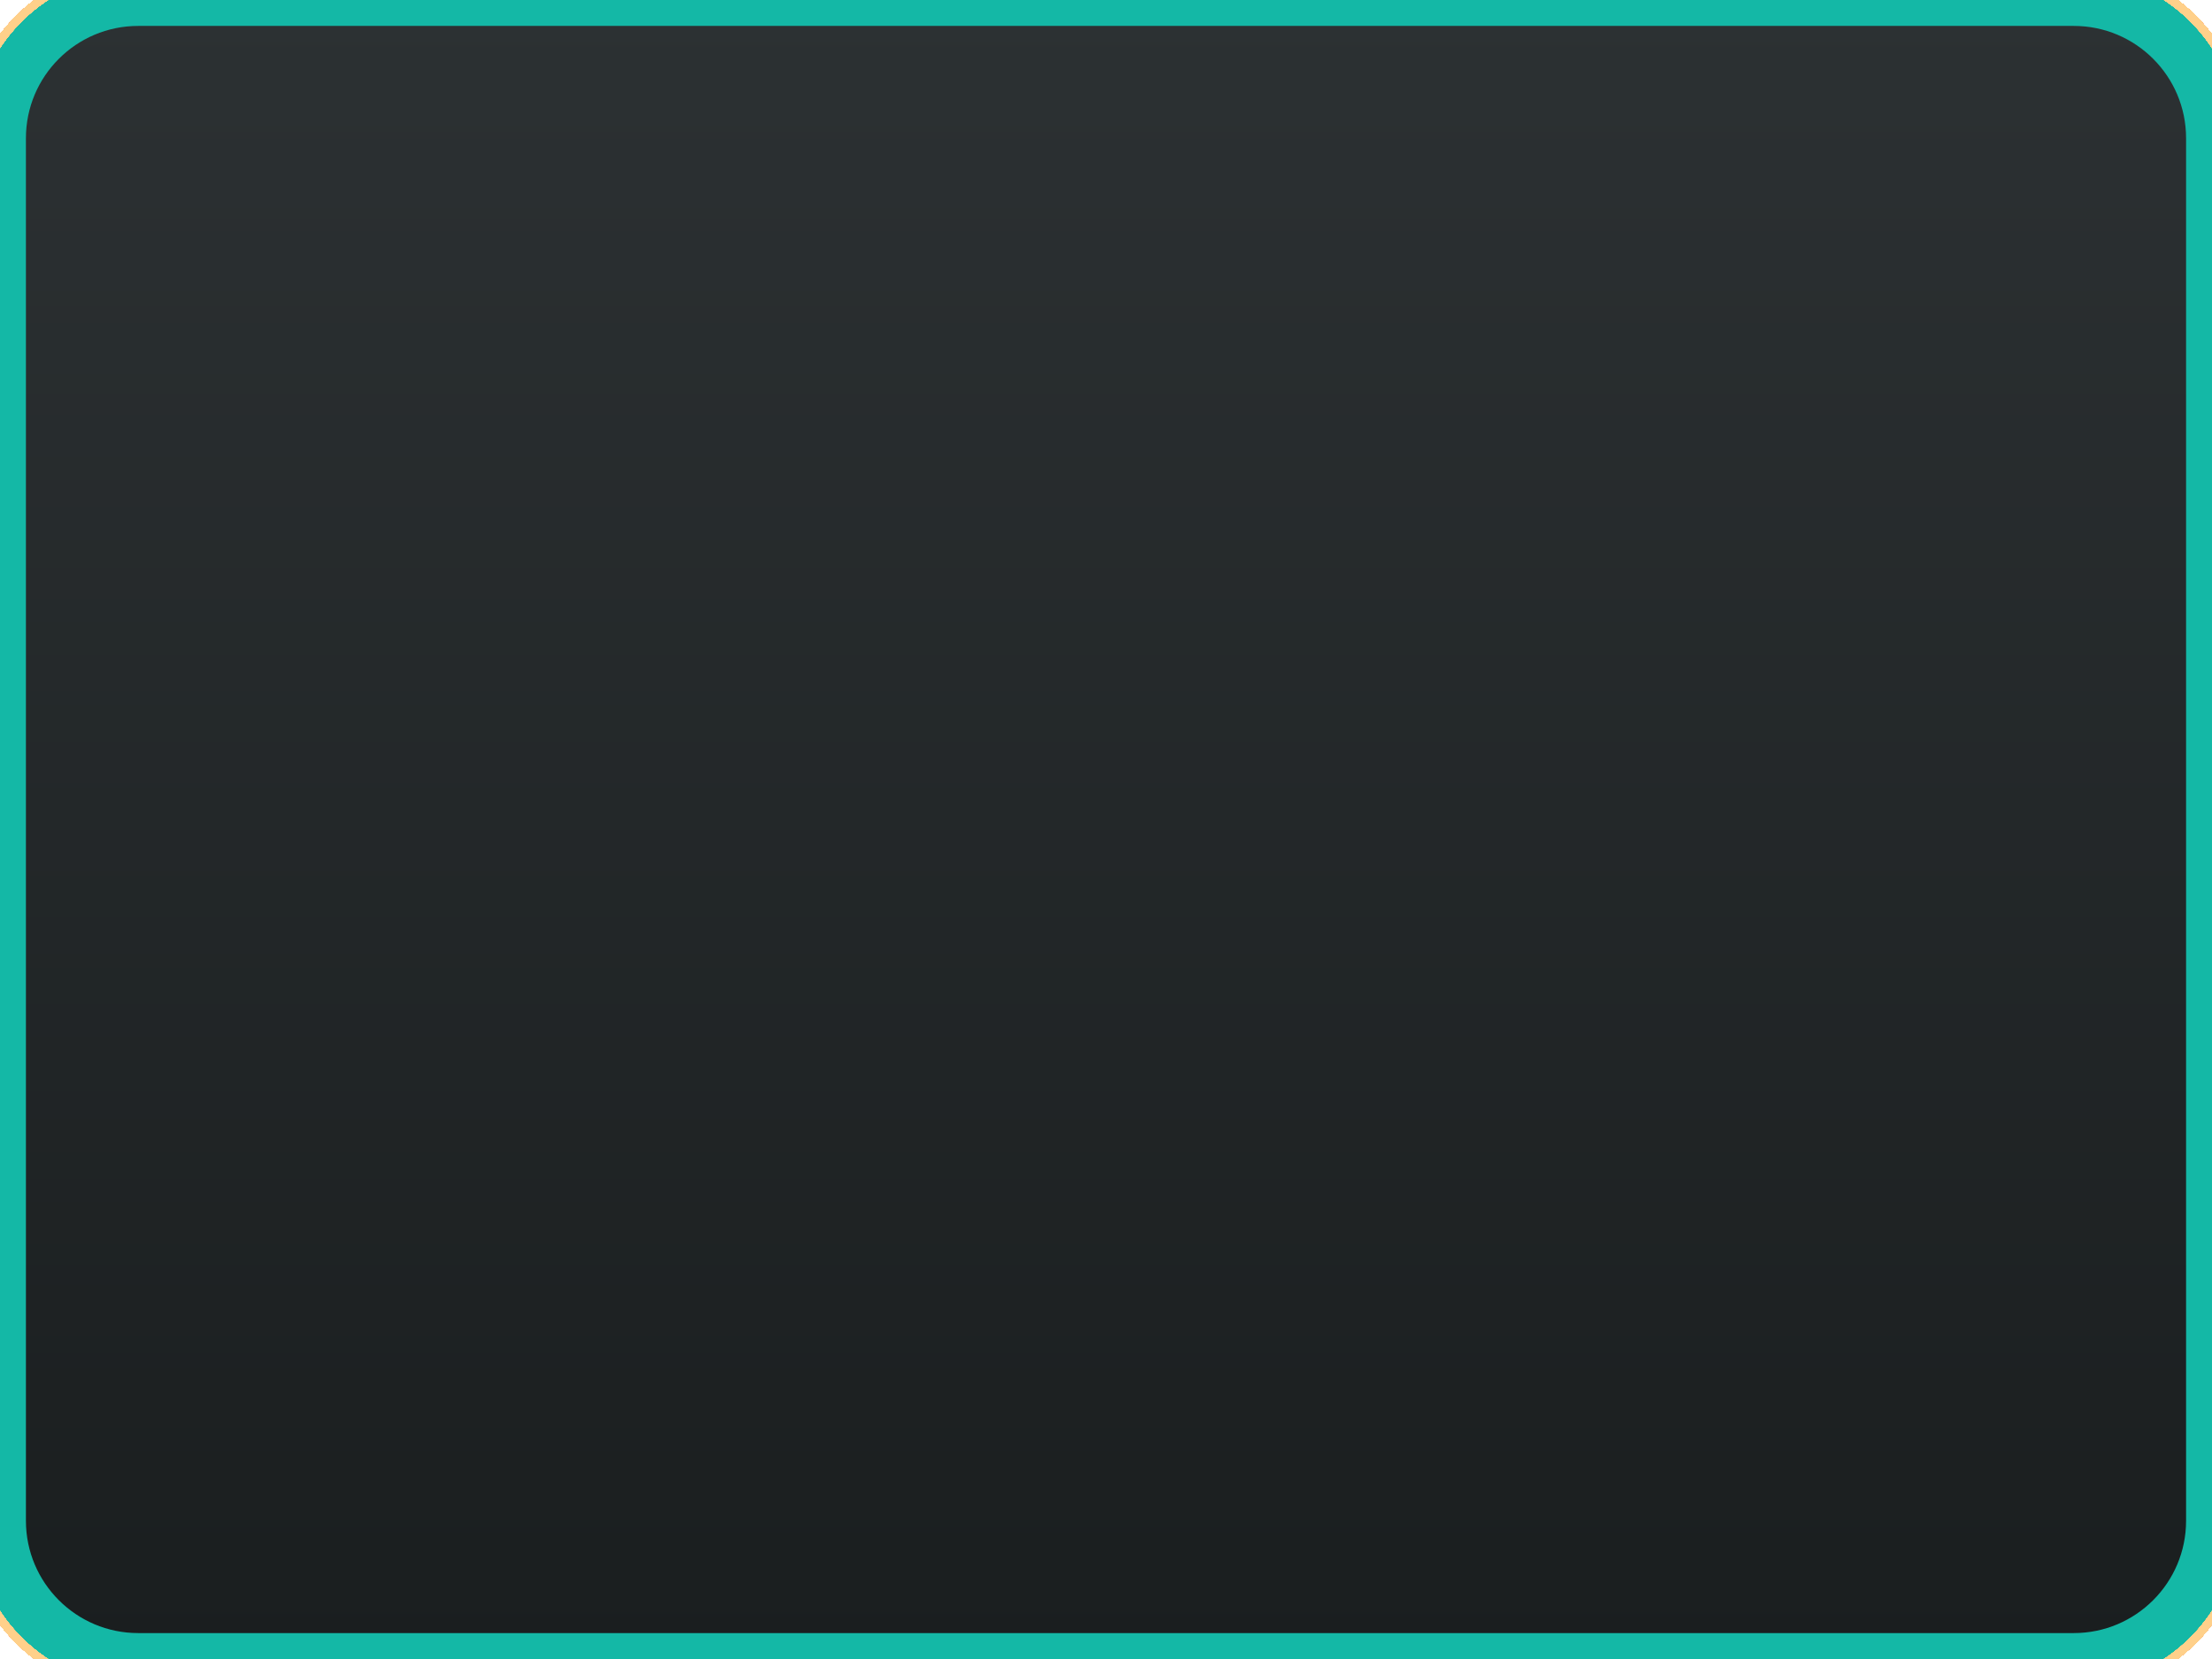
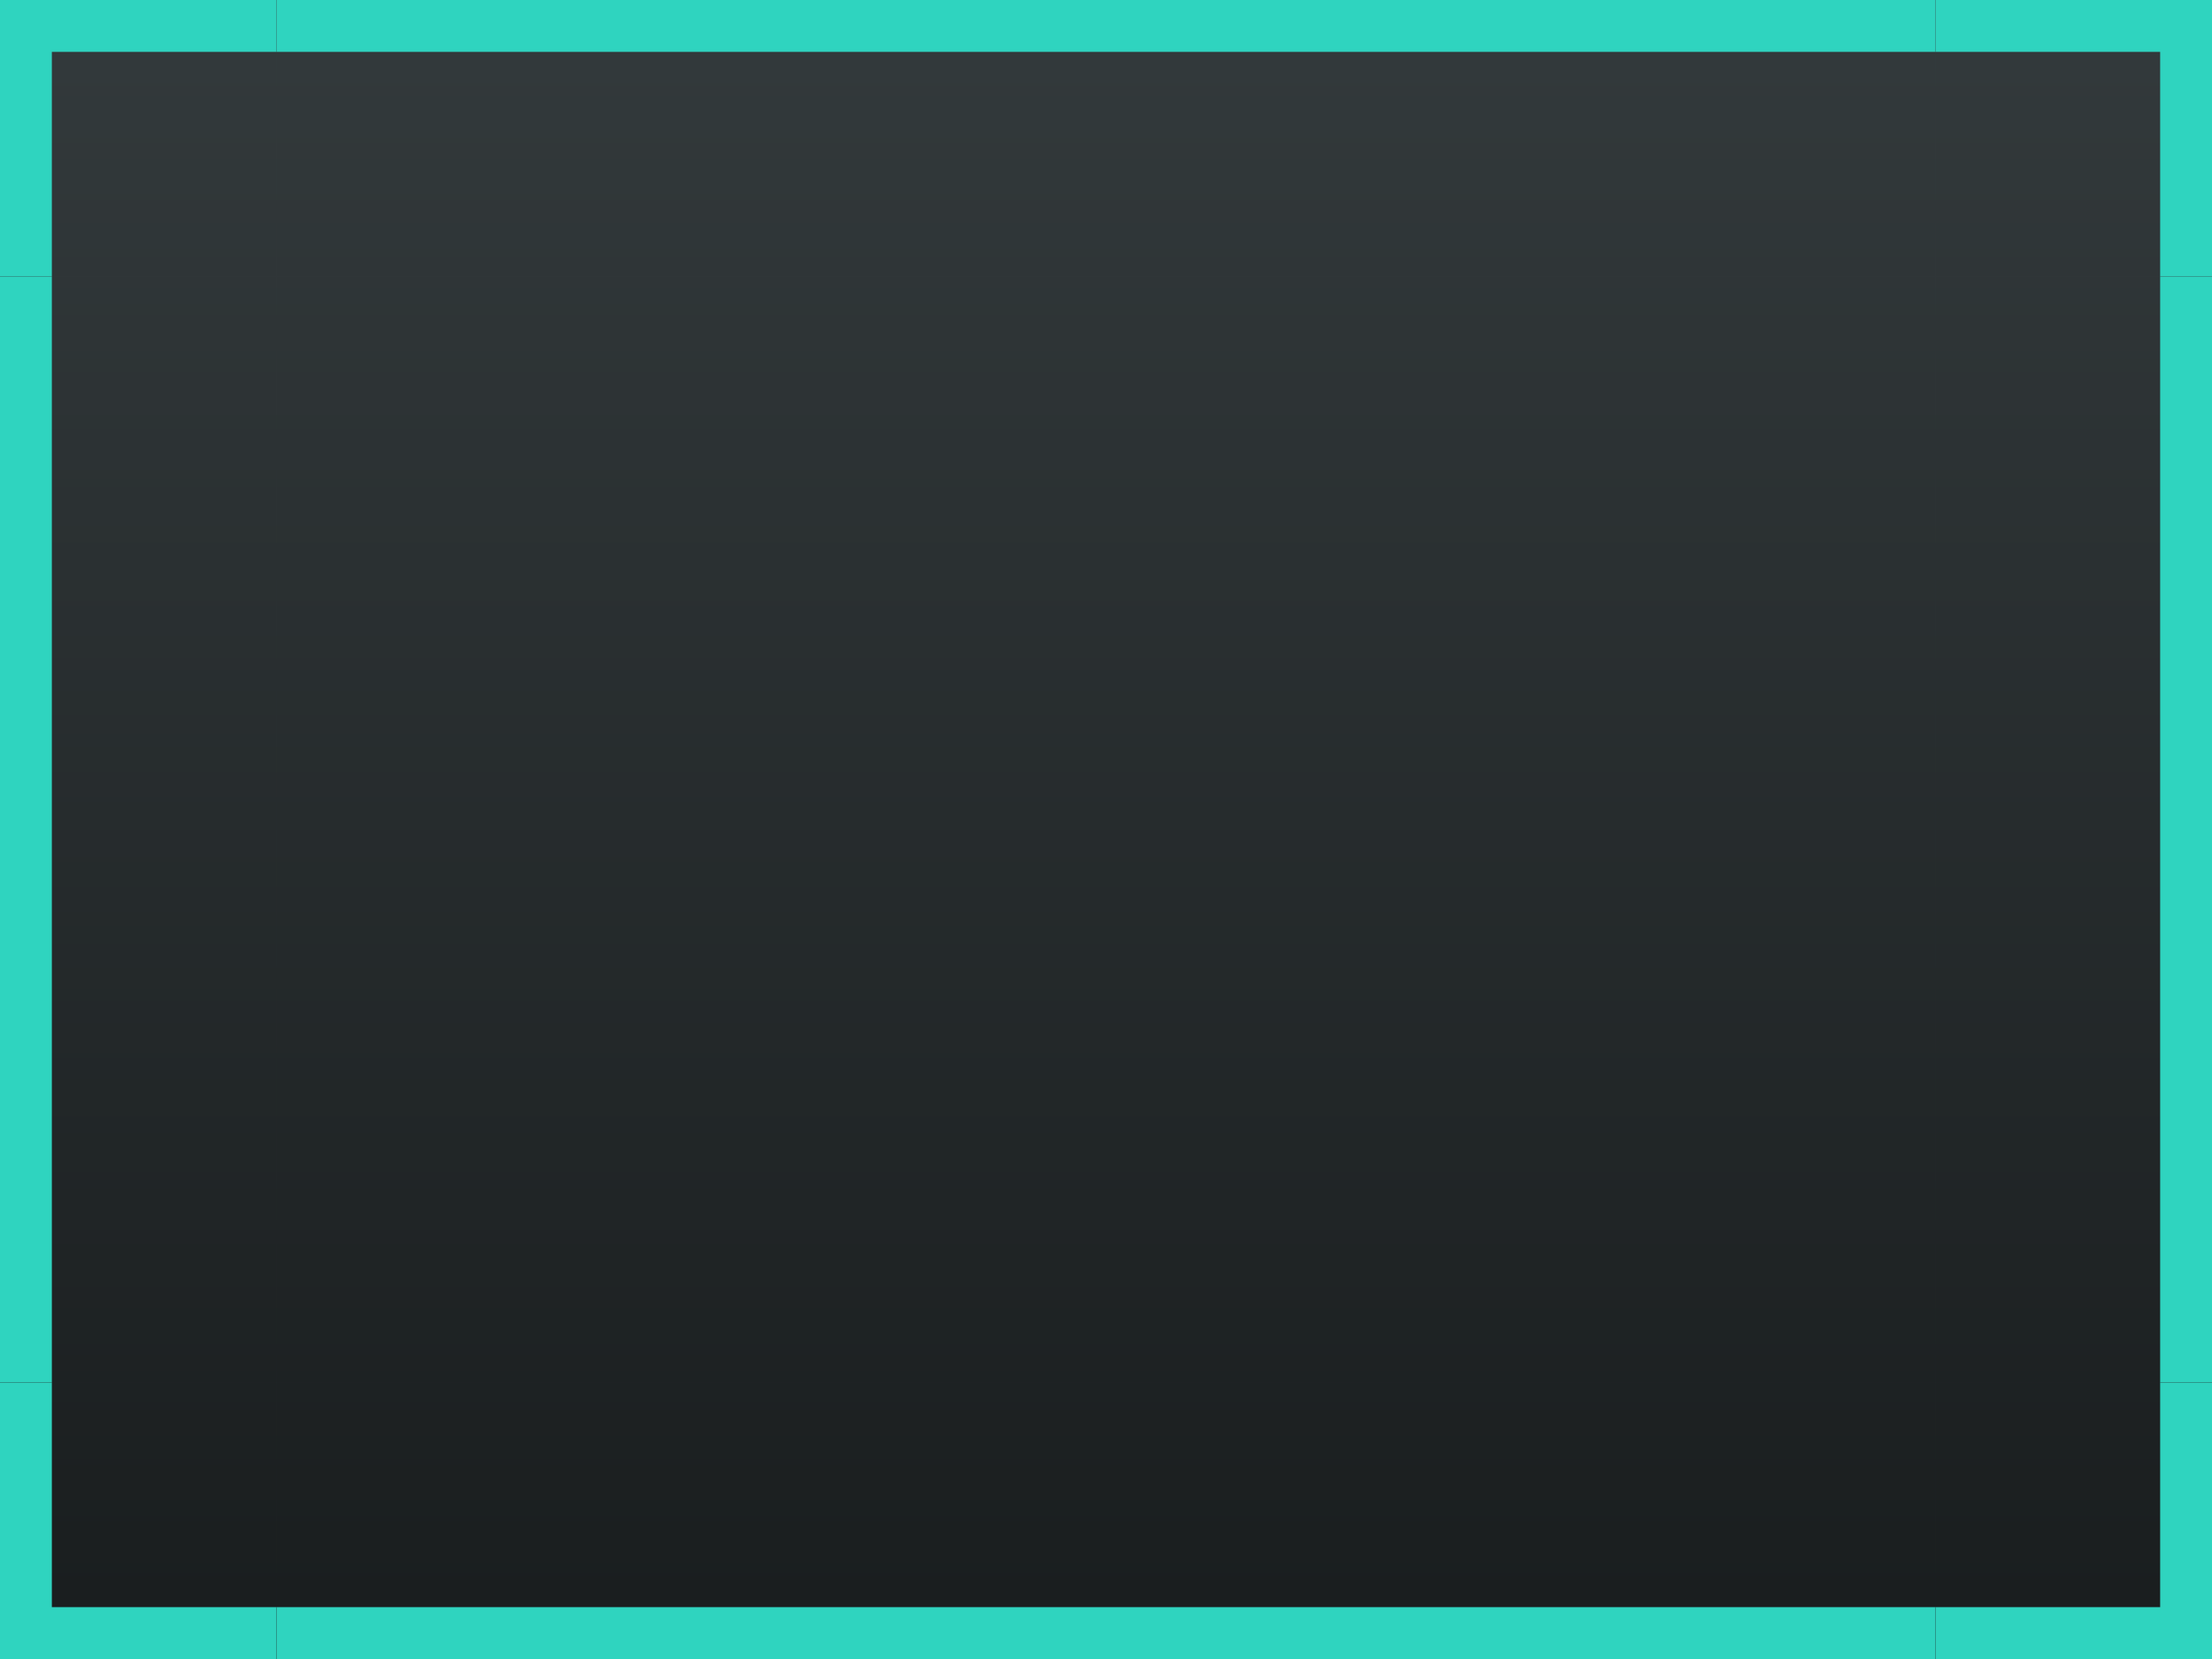
<svg xmlns="http://www.w3.org/2000/svg" xmlns:xlink="http://www.w3.org/1999/xlink" width="64" height="48" viewBox="0 0 64 48">
  <defs>
-     <linearGradient id="btngrad" x1="0" y1="0" x2="0" y2="1">
-       <stop offset="0" stop-color="#2c3133" />
-       <stop offset="1" stop-color="#1a1e1f" />
+     <linearGradient id="btngrad" gradientUnits="userSpaceOnUse" x1="0" y1="0" x2="0" y2="48">
+       <stop offset="0" stop-color="#333a3c" />
+       <stop offset="1" stop-color="#191d1e" />
    </linearGradient>
  </defs>
-   <g id="normal">
-     <rect x="0" y="0" width="64" height="48" rx="4" fill="url(#btngrad)" stroke="#050606" stroke-width="1" />
-   </g>
-   <g id="hover">
-     <rect x="0" y="0" width="64" height="48" rx="4" fill="url(#btngrad)" stroke="#0d6b60" stroke-width="1.5" />
-   </g>
-   <g id="focus">
-     <rect x="0" y="0" width="64" height="48" rx="4" fill="url(#btngrad)" stroke="#ffb454" stroke-width="2" />
-     <rect x="1" y="1" width="62" height="46" rx="3" fill="none" stroke="#ffb454" stroke-opacity="0.5" stroke-width="4" />
-   </g>
-   <g id="attention">
-     <rect x="0" y="0" width="64" height="48" rx="4" fill="url(#btngrad)" stroke="#ffd08a" stroke-width="2">
-       <animate attributeName="stroke-opacity" values="1;0.4;1" dur="1s" repeatCount="indefinite" />
-     </rect>
-   </g>
-   <g id="minimized">
-     <rect x="0" y="0" width="64" height="48" rx="4" fill="url(#btngrad)" fill-opacity="0.5" stroke="#050606" stroke-width="1" />
-   </g>
-   <g id="progress">
-     <rect x="0" y="0" width="64" height="48" rx="4" fill="url(#btngrad)" stroke="#14b8a6" stroke-width="1.5" />
-   </g>
-   <use id="normal-topleft" xlink:href="#normal" x="0" y="0" />
-   <use id="normal-top" xlink:href="#normal" x="0" y="0" />
-   <use id="normal-topright" xlink:href="#normal" x="0" y="0" />
-   <use id="normal-left" xlink:href="#normal" x="0" y="0" />
-   <use id="normal-center" xlink:href="#normal" x="0" y="0" />
-   <use id="normal-right" xlink:href="#normal" x="0" y="0" />
-   <use id="normal-bottomleft" xlink:href="#normal" x="0" y="0" />
-   <use id="normal-bottom" xlink:href="#normal" x="0" y="0" />
-   <use id="normal-bottomright" xlink:href="#normal" x="0" y="0" />
+   <g id="normal-topleft">
+     <rect x="0" y="0" width="8" height="8" fill="url(#btngrad)" fill-opacity="1" />
+     <rect x="0" y="0" width="8" height="1" fill="#1d6b60" fill-opacity="1" />
+     <rect x="0" y="0" width="1" height="8" fill="#1d6b60" fill-opacity="1" />
+   </g>
+   <g id="normal-top">
+     <rect x="8" y="0" width="48" height="8" fill="url(#btngrad)" fill-opacity="1" />
+     <rect x="8" y="0" width="48" height="1" fill="#1d6b60" fill-opacity="1" />
+   </g>
+   <g id="normal-topright">
+     <rect x="56" y="0" width="8" height="8" fill="url(#btngrad)" fill-opacity="1" />
+     <rect x="56" y="0" width="8" height="1" fill="#1d6b60" fill-opacity="1" />
+     <rect x="63" y="0" width="1" height="8" fill="#1d6b60" fill-opacity="1" />
+   </g>
+   <g id="normal-left">
+     <rect x="0" y="8" width="8" height="32" fill="url(#btngrad)" fill-opacity="1" />
+     <rect x="0" y="8" width="1" height="32" fill="#1d6b60" fill-opacity="1" />
+   </g>
+   <g id="normal-center">
+     <rect x="8" y="8" width="48" height="32" fill="url(#btngrad)" fill-opacity="1" />
+   </g>
+   <g id="normal-right">
+     <rect x="56" y="8" width="8" height="32" fill="url(#btngrad)" fill-opacity="1" />
+     <rect x="63" y="8" width="1" height="32" fill="#1d6b60" fill-opacity="1" />
+   </g>
+   <g id="normal-bottomleft">
+     <rect x="0" y="40" width="8" height="8" fill="url(#btngrad)" fill-opacity="1" />
+     <rect x="0" y="47" width="8" height="1" fill="#1d6b60" fill-opacity="1" />
+     <rect x="0" y="40" width="1" height="8" fill="#1d6b60" fill-opacity="1" />
+   </g>
+   <g id="normal-bottom">
+     <rect x="8" y="40" width="48" height="8" fill="url(#btngrad)" fill-opacity="1" />
+     <rect x="8" y="47" width="48" height="1" fill="#1d6b60" fill-opacity="1" />
+   </g>
+   <g id="normal-bottomright">
+     <rect x="56" y="40" width="8" height="8" fill="url(#btngrad)" fill-opacity="1" />
+     <rect x="56" y="47" width="8" height="1" fill="#1d6b60" fill-opacity="1" />
+     <rect x="63" y="40" width="1" height="8" fill="#1d6b60" fill-opacity="1" />
+   </g>
  <use id="north-normal-topleft" xlink:href="#normal-topleft" />
  <use id="north-normal-top" xlink:href="#normal-top" />
  <use id="north-normal-topright" xlink:href="#normal-topright" />
  <use id="north-normal-left" xlink:href="#normal-left" />
  <use id="north-normal-center" xlink:href="#normal-center" />
  <use id="north-normal-right" xlink:href="#normal-right" />
  <use id="north-normal-bottomleft" xlink:href="#normal-bottomleft" />
  <use id="north-normal-bottom" xlink:href="#normal-bottom" />
  <use id="north-normal-bottomright" xlink:href="#normal-bottomright" />
  <use id="east-normal-topleft" xlink:href="#normal-topleft" />
  <use id="east-normal-top" xlink:href="#normal-top" />
  <use id="east-normal-topright" xlink:href="#normal-topright" />
  <use id="east-normal-left" xlink:href="#normal-left" />
  <use id="east-normal-center" xlink:href="#normal-center" />
  <use id="east-normal-right" xlink:href="#normal-right" />
  <use id="east-normal-bottomleft" xlink:href="#normal-bottomleft" />
  <use id="east-normal-bottom" xlink:href="#normal-bottom" />
  <use id="east-normal-bottomright" xlink:href="#normal-bottomright" />
  <use id="west-normal-topleft" xlink:href="#normal-topleft" />
  <use id="west-normal-top" xlink:href="#normal-top" />
  <use id="west-normal-topright" xlink:href="#normal-topright" />
  <use id="west-normal-left" xlink:href="#normal-left" />
  <use id="west-normal-center" xlink:href="#normal-center" />
  <use id="west-normal-right" xlink:href="#normal-right" />
  <use id="west-normal-bottomleft" xlink:href="#normal-bottomleft" />
  <use id="west-normal-bottom" xlink:href="#normal-bottom" />
  <use id="west-normal-bottomright" xlink:href="#normal-bottomright" />
-   <use id="hover-topleft" xlink:href="#hover" x="0" y="0" />
-   <use id="hover-top" xlink:href="#hover" x="0" y="0" />
-   <use id="hover-topright" xlink:href="#hover" x="0" y="0" />
-   <use id="hover-left" xlink:href="#hover" x="0" y="0" />
-   <use id="hover-center" xlink:href="#hover" x="0" y="0" />
-   <use id="hover-right" xlink:href="#hover" x="0" y="0" />
-   <use id="hover-bottomleft" xlink:href="#hover" x="0" y="0" />
-   <use id="hover-bottom" xlink:href="#hover" x="0" y="0" />
-   <use id="hover-bottomright" xlink:href="#hover" x="0" y="0" />
+   <g id="hover-topleft">
+     <rect x="0" y="0" width="8" height="8" fill="url(#btngrad)" fill-opacity="1" />
+     <rect x="0" y="0" width="8" height="1.5" fill="#2fd4bf" fill-opacity="1" />
+     <rect x="0" y="0" width="1.5" height="8" fill="#2fd4bf" fill-opacity="1" />
+   </g>
+   <g id="hover-top">
+     <rect x="8" y="0" width="48" height="8" fill="url(#btngrad)" fill-opacity="1" />
+     <rect x="8" y="0" width="48" height="1.5" fill="#2fd4bf" fill-opacity="1" />
+   </g>
+   <g id="hover-topright">
+     <rect x="56" y="0" width="8" height="8" fill="url(#btngrad)" fill-opacity="1" />
+     <rect x="56" y="0" width="8" height="1.5" fill="#2fd4bf" fill-opacity="1" />
+     <rect x="62.5" y="0" width="1.5" height="8" fill="#2fd4bf" fill-opacity="1" />
+   </g>
+   <g id="hover-left">
+     <rect x="0" y="8" width="8" height="32" fill="url(#btngrad)" fill-opacity="1" />
+     <rect x="0" y="8" width="1.5" height="32" fill="#2fd4bf" fill-opacity="1" />
+   </g>
+   <g id="hover-center">
+     <rect x="8" y="8" width="48" height="32" fill="url(#btngrad)" fill-opacity="1" />
+   </g>
+   <g id="hover-right">
+     <rect x="56" y="8" width="8" height="32" fill="url(#btngrad)" fill-opacity="1" />
+     <rect x="62.5" y="8" width="1.5" height="32" fill="#2fd4bf" fill-opacity="1" />
+   </g>
+   <g id="hover-bottomleft">
+     <rect x="0" y="40" width="8" height="8" fill="url(#btngrad)" fill-opacity="1" />
+     <rect x="0" y="46.5" width="8" height="1.5" fill="#2fd4bf" fill-opacity="1" />
+     <rect x="0" y="40" width="1.5" height="8" fill="#2fd4bf" fill-opacity="1" />
+   </g>
+   <g id="hover-bottom">
+     <rect x="8" y="40" width="48" height="8" fill="url(#btngrad)" fill-opacity="1" />
+     <rect x="8" y="46.5" width="48" height="1.5" fill="#2fd4bf" fill-opacity="1" />
+   </g>
+   <g id="hover-bottomright">
+     <rect x="56" y="40" width="8" height="8" fill="url(#btngrad)" fill-opacity="1" />
+     <rect x="56" y="46.5" width="8" height="1.5" fill="#2fd4bf" fill-opacity="1" />
+     <rect x="62.5" y="40" width="1.5" height="8" fill="#2fd4bf" fill-opacity="1" />
+   </g>
  <use id="north-hover-topleft" xlink:href="#hover-topleft" />
  <use id="north-hover-top" xlink:href="#hover-top" />
  <use id="north-hover-topright" xlink:href="#hover-topright" />
  <use id="north-hover-left" xlink:href="#hover-left" />
  <use id="north-hover-center" xlink:href="#hover-center" />
  <use id="north-hover-right" xlink:href="#hover-right" />
  <use id="north-hover-bottomleft" xlink:href="#hover-bottomleft" />
  <use id="north-hover-bottom" xlink:href="#hover-bottom" />
  <use id="north-hover-bottomright" xlink:href="#hover-bottomright" />
  <use id="east-hover-topleft" xlink:href="#hover-topleft" />
  <use id="east-hover-top" xlink:href="#hover-top" />
  <use id="east-hover-topright" xlink:href="#hover-topright" />
  <use id="east-hover-left" xlink:href="#hover-left" />
  <use id="east-hover-center" xlink:href="#hover-center" />
  <use id="east-hover-right" xlink:href="#hover-right" />
  <use id="east-hover-bottomleft" xlink:href="#hover-bottomleft" />
  <use id="east-hover-bottom" xlink:href="#hover-bottom" />
  <use id="east-hover-bottomright" xlink:href="#hover-bottomright" />
  <use id="west-hover-topleft" xlink:href="#hover-topleft" />
  <use id="west-hover-top" xlink:href="#hover-top" />
  <use id="west-hover-topright" xlink:href="#hover-topright" />
  <use id="west-hover-left" xlink:href="#hover-left" />
  <use id="west-hover-center" xlink:href="#hover-center" />
  <use id="west-hover-right" xlink:href="#hover-right" />
  <use id="west-hover-bottomleft" xlink:href="#hover-bottomleft" />
  <use id="west-hover-bottom" xlink:href="#hover-bottom" />
  <use id="west-hover-bottomright" xlink:href="#hover-bottomright" />
-   <use id="focus-topleft" xlink:href="#focus" x="0" y="0" />
-   <use id="focus-top" xlink:href="#focus" x="0" y="0" />
-   <use id="focus-topright" xlink:href="#focus" x="0" y="0" />
-   <use id="focus-left" xlink:href="#focus" x="0" y="0" />
-   <use id="focus-center" xlink:href="#focus" x="0" y="0" />
-   <use id="focus-right" xlink:href="#focus" x="0" y="0" />
-   <use id="focus-bottomleft" xlink:href="#focus" x="0" y="0" />
-   <use id="focus-bottom" xlink:href="#focus" x="0" y="0" />
-   <use id="focus-bottomright" xlink:href="#focus" x="0" y="0" />
+   <g id="focus-topleft">
+     <rect x="0" y="0" width="8" height="8" fill="url(#btngrad)" fill-opacity="1" />
+     <rect x="0" y="0" width="8" height="2" fill="#ffb454" fill-opacity="1" />
+     <rect x="0" y="0" width="2" height="8" fill="#ffb454" fill-opacity="1" />
+     <rect x="2" y="2" width="6" height="1" fill="#ffb454" fill-opacity="0.35" />
+     <rect x="2" y="2" width="1" height="6" fill="#ffb454" fill-opacity="0.35" />
+   </g>
+   <g id="focus-top">
+     <rect x="8" y="0" width="48" height="8" fill="url(#btngrad)" fill-opacity="1" />
+     <rect x="8" y="0" width="48" height="2" fill="#ffb454" fill-opacity="1" />
+     <rect x="8" y="2" width="48" height="1" fill="#ffb454" fill-opacity="0.35" />
+   </g>
+   <g id="focus-topright">
+     <rect x="56" y="0" width="8" height="8" fill="url(#btngrad)" fill-opacity="1" />
+     <rect x="56" y="0" width="8" height="2" fill="#ffb454" fill-opacity="1" />
+     <rect x="62" y="0" width="2" height="8" fill="#ffb454" fill-opacity="1" />
+     <rect x="56" y="2" width="6" height="1" fill="#ffb454" fill-opacity="0.35" />
+     <rect x="61" y="2" width="1" height="6" fill="#ffb454" fill-opacity="0.35" />
+   </g>
+   <g id="focus-left">
+     <rect x="0" y="8" width="8" height="32" fill="url(#btngrad)" fill-opacity="1" />
+     <rect x="0" y="8" width="2" height="32" fill="#ffb454" fill-opacity="1" />
+     <rect x="2" y="8" width="1" height="32" fill="#ffb454" fill-opacity="0.35" />
+   </g>
+   <g id="focus-center">
+     <rect x="8" y="8" width="48" height="32" fill="url(#btngrad)" fill-opacity="1" />
+   </g>
+   <g id="focus-right">
+     <rect x="56" y="8" width="8" height="32" fill="url(#btngrad)" fill-opacity="1" />
+     <rect x="62" y="8" width="2" height="32" fill="#ffb454" fill-opacity="1" />
+     <rect x="61" y="8" width="1" height="32" fill="#ffb454" fill-opacity="0.35" />
+   </g>
+   <g id="focus-bottomleft">
+     <rect x="0" y="40" width="8" height="8" fill="url(#btngrad)" fill-opacity="1" />
+     <rect x="0" y="46" width="8" height="2" fill="#ffb454" fill-opacity="1" />
+     <rect x="0" y="40" width="2" height="8" fill="#ffb454" fill-opacity="1" />
+     <rect x="2" y="45" width="6" height="1" fill="#ffb454" fill-opacity="0.35" />
+     <rect x="2" y="40" width="1" height="6" fill="#ffb454" fill-opacity="0.35" />
+   </g>
+   <g id="focus-bottom">
+     <rect x="8" y="40" width="48" height="8" fill="url(#btngrad)" fill-opacity="1" />
+     <rect x="8" y="46" width="48" height="2" fill="#ffb454" fill-opacity="1" />
+     <rect x="8" y="45" width="48" height="1" fill="#ffb454" fill-opacity="0.35" />
+   </g>
+   <g id="focus-bottomright">
+     <rect x="56" y="40" width="8" height="8" fill="url(#btngrad)" fill-opacity="1" />
+     <rect x="56" y="46" width="8" height="2" fill="#ffb454" fill-opacity="1" />
+     <rect x="62" y="40" width="2" height="8" fill="#ffb454" fill-opacity="1" />
+     <rect x="56" y="45" width="6" height="1" fill="#ffb454" fill-opacity="0.35" />
+     <rect x="61" y="40" width="1" height="6" fill="#ffb454" fill-opacity="0.35" />
+   </g>
  <use id="north-focus-topleft" xlink:href="#focus-topleft" />
  <use id="north-focus-top" xlink:href="#focus-top" />
  <use id="north-focus-topright" xlink:href="#focus-topright" />
  <use id="north-focus-left" xlink:href="#focus-left" />
  <use id="north-focus-center" xlink:href="#focus-center" />
  <use id="north-focus-right" xlink:href="#focus-right" />
  <use id="north-focus-bottomleft" xlink:href="#focus-bottomleft" />
  <use id="north-focus-bottom" xlink:href="#focus-bottom" />
  <use id="north-focus-bottomright" xlink:href="#focus-bottomright" />
  <use id="east-focus-topleft" xlink:href="#focus-topleft" />
  <use id="east-focus-top" xlink:href="#focus-top" />
  <use id="east-focus-topright" xlink:href="#focus-topright" />
  <use id="east-focus-left" xlink:href="#focus-left" />
  <use id="east-focus-center" xlink:href="#focus-center" />
  <use id="east-focus-right" xlink:href="#focus-right" />
  <use id="east-focus-bottomleft" xlink:href="#focus-bottomleft" />
  <use id="east-focus-bottom" xlink:href="#focus-bottom" />
  <use id="east-focus-bottomright" xlink:href="#focus-bottomright" />
  <use id="west-focus-topleft" xlink:href="#focus-topleft" />
  <use id="west-focus-top" xlink:href="#focus-top" />
  <use id="west-focus-topright" xlink:href="#focus-topright" />
  <use id="west-focus-left" xlink:href="#focus-left" />
  <use id="west-focus-center" xlink:href="#focus-center" />
  <use id="west-focus-right" xlink:href="#focus-right" />
  <use id="west-focus-bottomleft" xlink:href="#focus-bottomleft" />
  <use id="west-focus-bottom" xlink:href="#focus-bottom" />
  <use id="west-focus-bottomright" xlink:href="#focus-bottomright" />
-   <use id="attention-topleft" xlink:href="#attention" x="0" y="0" />
-   <use id="attention-top" xlink:href="#attention" x="0" y="0" />
-   <use id="attention-topright" xlink:href="#attention" x="0" y="0" />
-   <use id="attention-left" xlink:href="#attention" x="0" y="0" />
-   <use id="attention-center" xlink:href="#attention" x="0" y="0" />
-   <use id="attention-right" xlink:href="#attention" x="0" y="0" />
-   <use id="attention-bottomleft" xlink:href="#attention" x="0" y="0" />
-   <use id="attention-bottom" xlink:href="#attention" x="0" y="0" />
-   <use id="attention-bottomright" xlink:href="#attention" x="0" y="0" />
+   <g id="attention-topleft">
+     <rect x="0" y="0" width="8" height="8" fill="url(#btngrad)" fill-opacity="1" />
+     <rect x="0" y="0" width="8" height="2" fill="#ffd08a" fill-opacity="1">
+       <animate attributeName="fill-opacity" values="1;0.35;1" dur="1s" repeatCount="indefinite" />
+     </rect>
+     <rect x="0" y="0" width="2" height="8" fill="#ffd08a" fill-opacity="1">
+       <animate attributeName="fill-opacity" values="1;0.35;1" dur="1s" repeatCount="indefinite" />
+     </rect>
+   </g>
+   <g id="attention-top">
+     <rect x="8" y="0" width="48" height="8" fill="url(#btngrad)" fill-opacity="1" />
+     <rect x="8" y="0" width="48" height="2" fill="#ffd08a" fill-opacity="1">
+       <animate attributeName="fill-opacity" values="1;0.35;1" dur="1s" repeatCount="indefinite" />
+     </rect>
+   </g>
+   <g id="attention-topright">
+     <rect x="56" y="0" width="8" height="8" fill="url(#btngrad)" fill-opacity="1" />
+     <rect x="56" y="0" width="8" height="2" fill="#ffd08a" fill-opacity="1">
+       <animate attributeName="fill-opacity" values="1;0.35;1" dur="1s" repeatCount="indefinite" />
+     </rect>
+     <rect x="62" y="0" width="2" height="8" fill="#ffd08a" fill-opacity="1">
+       <animate attributeName="fill-opacity" values="1;0.35;1" dur="1s" repeatCount="indefinite" />
+     </rect>
+   </g>
+   <g id="attention-left">
+     <rect x="0" y="8" width="8" height="32" fill="url(#btngrad)" fill-opacity="1" />
+     <rect x="0" y="8" width="2" height="32" fill="#ffd08a" fill-opacity="1">
+       <animate attributeName="fill-opacity" values="1;0.35;1" dur="1s" repeatCount="indefinite" />
+     </rect>
+   </g>
+   <g id="attention-center">
+     <rect x="8" y="8" width="48" height="32" fill="url(#btngrad)" fill-opacity="1" />
+   </g>
+   <g id="attention-right">
+     <rect x="56" y="8" width="8" height="32" fill="url(#btngrad)" fill-opacity="1" />
+     <rect x="62" y="8" width="2" height="32" fill="#ffd08a" fill-opacity="1">
+       <animate attributeName="fill-opacity" values="1;0.35;1" dur="1s" repeatCount="indefinite" />
+     </rect>
+   </g>
+   <g id="attention-bottomleft">
+     <rect x="0" y="40" width="8" height="8" fill="url(#btngrad)" fill-opacity="1" />
+     <rect x="0" y="46" width="8" height="2" fill="#ffd08a" fill-opacity="1">
+       <animate attributeName="fill-opacity" values="1;0.35;1" dur="1s" repeatCount="indefinite" />
+     </rect>
+     <rect x="0" y="40" width="2" height="8" fill="#ffd08a" fill-opacity="1">
+       <animate attributeName="fill-opacity" values="1;0.35;1" dur="1s" repeatCount="indefinite" />
+     </rect>
+   </g>
+   <g id="attention-bottom">
+     <rect x="8" y="40" width="48" height="8" fill="url(#btngrad)" fill-opacity="1" />
+     <rect x="8" y="46" width="48" height="2" fill="#ffd08a" fill-opacity="1">
+       <animate attributeName="fill-opacity" values="1;0.35;1" dur="1s" repeatCount="indefinite" />
+     </rect>
+   </g>
+   <g id="attention-bottomright">
+     <rect x="56" y="40" width="8" height="8" fill="url(#btngrad)" fill-opacity="1" />
+     <rect x="56" y="46" width="8" height="2" fill="#ffd08a" fill-opacity="1">
+       <animate attributeName="fill-opacity" values="1;0.35;1" dur="1s" repeatCount="indefinite" />
+     </rect>
+     <rect x="62" y="40" width="2" height="8" fill="#ffd08a" fill-opacity="1">
+       <animate attributeName="fill-opacity" values="1;0.35;1" dur="1s" repeatCount="indefinite" />
+     </rect>
+   </g>
  <use id="north-attention-topleft" xlink:href="#attention-topleft" />
  <use id="north-attention-top" xlink:href="#attention-top" />
  <use id="north-attention-topright" xlink:href="#attention-topright" />
  <use id="north-attention-left" xlink:href="#attention-left" />
  <use id="north-attention-center" xlink:href="#attention-center" />
  <use id="north-attention-right" xlink:href="#attention-right" />
  <use id="north-attention-bottomleft" xlink:href="#attention-bottomleft" />
  <use id="north-attention-bottom" xlink:href="#attention-bottom" />
  <use id="north-attention-bottomright" xlink:href="#attention-bottomright" />
  <use id="east-attention-topleft" xlink:href="#attention-topleft" />
  <use id="east-attention-top" xlink:href="#attention-top" />
  <use id="east-attention-topright" xlink:href="#attention-topright" />
  <use id="east-attention-left" xlink:href="#attention-left" />
  <use id="east-attention-center" xlink:href="#attention-center" />
  <use id="east-attention-right" xlink:href="#attention-right" />
  <use id="east-attention-bottomleft" xlink:href="#attention-bottomleft" />
  <use id="east-attention-bottom" xlink:href="#attention-bottom" />
  <use id="east-attention-bottomright" xlink:href="#attention-bottomright" />
  <use id="west-attention-topleft" xlink:href="#attention-topleft" />
  <use id="west-attention-top" xlink:href="#attention-top" />
  <use id="west-attention-topright" xlink:href="#attention-topright" />
  <use id="west-attention-left" xlink:href="#attention-left" />
  <use id="west-attention-center" xlink:href="#attention-center" />
  <use id="west-attention-right" xlink:href="#attention-right" />
  <use id="west-attention-bottomleft" xlink:href="#attention-bottomleft" />
  <use id="west-attention-bottom" xlink:href="#attention-bottom" />
  <use id="west-attention-bottomright" xlink:href="#attention-bottomright" />
-   <use id="minimized-topleft" xlink:href="#minimized" x="0" y="0" />
-   <use id="minimized-top" xlink:href="#minimized" x="0" y="0" />
-   <use id="minimized-topright" xlink:href="#minimized" x="0" y="0" />
-   <use id="minimized-left" xlink:href="#minimized" x="0" y="0" />
-   <use id="minimized-center" xlink:href="#minimized" x="0" y="0" />
-   <use id="minimized-right" xlink:href="#minimized" x="0" y="0" />
-   <use id="minimized-bottomleft" xlink:href="#minimized" x="0" y="0" />
-   <use id="minimized-bottom" xlink:href="#minimized" x="0" y="0" />
-   <use id="minimized-bottomright" xlink:href="#minimized" x="0" y="0" />
+   <g id="minimized-topleft">
+     <rect x="0" y="0" width="8" height="8" fill="url(#btngrad)" fill-opacity="0.45" />
+     <rect x="0" y="0" width="8" height="1" fill="#1d6b60" fill-opacity="0.5" />
+     <rect x="0" y="0" width="1" height="8" fill="#1d6b60" fill-opacity="0.5" />
+   </g>
+   <g id="minimized-top">
+     <rect x="8" y="0" width="48" height="8" fill="url(#btngrad)" fill-opacity="0.45" />
+     <rect x="8" y="0" width="48" height="1" fill="#1d6b60" fill-opacity="0.5" />
+   </g>
+   <g id="minimized-topright">
+     <rect x="56" y="0" width="8" height="8" fill="url(#btngrad)" fill-opacity="0.45" />
+     <rect x="56" y="0" width="8" height="1" fill="#1d6b60" fill-opacity="0.5" />
+     <rect x="63" y="0" width="1" height="8" fill="#1d6b60" fill-opacity="0.5" />
+   </g>
+   <g id="minimized-left">
+     <rect x="0" y="8" width="8" height="32" fill="url(#btngrad)" fill-opacity="0.45" />
+     <rect x="0" y="8" width="1" height="32" fill="#1d6b60" fill-opacity="0.5" />
+   </g>
+   <g id="minimized-center">
+     <rect x="8" y="8" width="48" height="32" fill="url(#btngrad)" fill-opacity="0.45" />
+   </g>
+   <g id="minimized-right">
+     <rect x="56" y="8" width="8" height="32" fill="url(#btngrad)" fill-opacity="0.45" />
+     <rect x="63" y="8" width="1" height="32" fill="#1d6b60" fill-opacity="0.5" />
+   </g>
+   <g id="minimized-bottomleft">
+     <rect x="0" y="40" width="8" height="8" fill="url(#btngrad)" fill-opacity="0.45" />
+     <rect x="0" y="47" width="8" height="1" fill="#1d6b60" fill-opacity="0.5" />
+     <rect x="0" y="40" width="1" height="8" fill="#1d6b60" fill-opacity="0.5" />
+   </g>
+   <g id="minimized-bottom">
+     <rect x="8" y="40" width="48" height="8" fill="url(#btngrad)" fill-opacity="0.45" />
+     <rect x="8" y="47" width="48" height="1" fill="#1d6b60" fill-opacity="0.5" />
+   </g>
+   <g id="minimized-bottomright">
+     <rect x="56" y="40" width="8" height="8" fill="url(#btngrad)" fill-opacity="0.45" />
+     <rect x="56" y="47" width="8" height="1" fill="#1d6b60" fill-opacity="0.5" />
+     <rect x="63" y="40" width="1" height="8" fill="#1d6b60" fill-opacity="0.5" />
+   </g>
  <use id="north-minimized-topleft" xlink:href="#minimized-topleft" />
  <use id="north-minimized-top" xlink:href="#minimized-top" />
  <use id="north-minimized-topright" xlink:href="#minimized-topright" />
  <use id="north-minimized-left" xlink:href="#minimized-left" />
  <use id="north-minimized-center" xlink:href="#minimized-center" />
  <use id="north-minimized-right" xlink:href="#minimized-right" />
  <use id="north-minimized-bottomleft" xlink:href="#minimized-bottomleft" />
  <use id="north-minimized-bottom" xlink:href="#minimized-bottom" />
  <use id="north-minimized-bottomright" xlink:href="#minimized-bottomright" />
  <use id="east-minimized-topleft" xlink:href="#minimized-topleft" />
  <use id="east-minimized-top" xlink:href="#minimized-top" />
  <use id="east-minimized-topright" xlink:href="#minimized-topright" />
  <use id="east-minimized-left" xlink:href="#minimized-left" />
  <use id="east-minimized-center" xlink:href="#minimized-center" />
  <use id="east-minimized-right" xlink:href="#minimized-right" />
  <use id="east-minimized-bottomleft" xlink:href="#minimized-bottomleft" />
  <use id="east-minimized-bottom" xlink:href="#minimized-bottom" />
  <use id="east-minimized-bottomright" xlink:href="#minimized-bottomright" />
  <use id="west-minimized-topleft" xlink:href="#minimized-topleft" />
  <use id="west-minimized-top" xlink:href="#minimized-top" />
  <use id="west-minimized-topright" xlink:href="#minimized-topright" />
  <use id="west-minimized-left" xlink:href="#minimized-left" />
  <use id="west-minimized-center" xlink:href="#minimized-center" />
  <use id="west-minimized-right" xlink:href="#minimized-right" />
  <use id="west-minimized-bottomleft" xlink:href="#minimized-bottomleft" />
  <use id="west-minimized-bottom" xlink:href="#minimized-bottom" />
  <use id="west-minimized-bottomright" xlink:href="#minimized-bottomright" />
-   <use id="progress-topleft" xlink:href="#progress" x="0" y="0" />
-   <use id="progress-top" xlink:href="#progress" x="0" y="0" />
-   <use id="progress-topright" xlink:href="#progress" x="0" y="0" />
-   <use id="progress-left" xlink:href="#progress" x="0" y="0" />
-   <use id="progress-center" xlink:href="#progress" x="0" y="0" />
-   <use id="progress-right" xlink:href="#progress" x="0" y="0" />
-   <use id="progress-bottomleft" xlink:href="#progress" x="0" y="0" />
-   <use id="progress-bottom" xlink:href="#progress" x="0" y="0" />
-   <use id="progress-bottomright" xlink:href="#progress" x="0" y="0" />
+   <g id="progress-topleft">
+     <rect x="0" y="0" width="8" height="8" fill="url(#btngrad)" fill-opacity="1" />
+     <rect x="0" y="0" width="8" height="1.5" fill="#2fd4bf" fill-opacity="1" />
+     <rect x="0" y="0" width="1.5" height="8" fill="#2fd4bf" fill-opacity="1" />
+   </g>
+   <g id="progress-top">
+     <rect x="8" y="0" width="48" height="8" fill="url(#btngrad)" fill-opacity="1" />
+     <rect x="8" y="0" width="48" height="1.5" fill="#2fd4bf" fill-opacity="1" />
+   </g>
+   <g id="progress-topright">
+     <rect x="56" y="0" width="8" height="8" fill="url(#btngrad)" fill-opacity="1" />
+     <rect x="56" y="0" width="8" height="1.5" fill="#2fd4bf" fill-opacity="1" />
+     <rect x="62.5" y="0" width="1.5" height="8" fill="#2fd4bf" fill-opacity="1" />
+   </g>
+   <g id="progress-left">
+     <rect x="0" y="8" width="8" height="32" fill="url(#btngrad)" fill-opacity="1" />
+     <rect x="0" y="8" width="1.5" height="32" fill="#2fd4bf" fill-opacity="1" />
+   </g>
+   <g id="progress-center">
+     <rect x="8" y="8" width="48" height="32" fill="url(#btngrad)" fill-opacity="1" />
+   </g>
+   <g id="progress-right">
+     <rect x="56" y="8" width="8" height="32" fill="url(#btngrad)" fill-opacity="1" />
+     <rect x="62.5" y="8" width="1.5" height="32" fill="#2fd4bf" fill-opacity="1" />
+   </g>
+   <g id="progress-bottomleft">
+     <rect x="0" y="40" width="8" height="8" fill="url(#btngrad)" fill-opacity="1" />
+     <rect x="0" y="46.5" width="8" height="1.5" fill="#2fd4bf" fill-opacity="1" />
+     <rect x="0" y="40" width="1.5" height="8" fill="#2fd4bf" fill-opacity="1" />
+   </g>
+   <g id="progress-bottom">
+     <rect x="8" y="40" width="48" height="8" fill="url(#btngrad)" fill-opacity="1" />
+     <rect x="8" y="46.5" width="48" height="1.5" fill="#2fd4bf" fill-opacity="1" />
+   </g>
+   <g id="progress-bottomright">
+     <rect x="56" y="40" width="8" height="8" fill="url(#btngrad)" fill-opacity="1" />
+     <rect x="56" y="46.5" width="8" height="1.5" fill="#2fd4bf" fill-opacity="1" />
+     <rect x="62.5" y="40" width="1.5" height="8" fill="#2fd4bf" fill-opacity="1" />
+   </g>
  <use id="north-progress-topleft" xlink:href="#progress-topleft" />
  <use id="north-progress-top" xlink:href="#progress-top" />
  <use id="north-progress-topright" xlink:href="#progress-topright" />
  <use id="north-progress-left" xlink:href="#progress-left" />
  <use id="north-progress-center" xlink:href="#progress-center" />
  <use id="north-progress-right" xlink:href="#progress-right" />
  <use id="north-progress-bottomleft" xlink:href="#progress-bottomleft" />
  <use id="north-progress-bottom" xlink:href="#progress-bottom" />
  <use id="north-progress-bottomright" xlink:href="#progress-bottomright" />
  <use id="east-progress-topleft" xlink:href="#progress-topleft" />
  <use id="east-progress-top" xlink:href="#progress-top" />
  <use id="east-progress-topright" xlink:href="#progress-topright" />
  <use id="east-progress-left" xlink:href="#progress-left" />
  <use id="east-progress-center" xlink:href="#progress-center" />
  <use id="east-progress-right" xlink:href="#progress-right" />
  <use id="east-progress-bottomleft" xlink:href="#progress-bottomleft" />
  <use id="east-progress-bottom" xlink:href="#progress-bottom" />
  <use id="east-progress-bottomright" xlink:href="#progress-bottomright" />
  <use id="west-progress-topleft" xlink:href="#progress-topleft" />
  <use id="west-progress-top" xlink:href="#progress-top" />
  <use id="west-progress-topright" xlink:href="#progress-topright" />
  <use id="west-progress-left" xlink:href="#progress-left" />
  <use id="west-progress-center" xlink:href="#progress-center" />
  <use id="west-progress-right" xlink:href="#progress-right" />
  <use id="west-progress-bottomleft" xlink:href="#progress-bottomleft" />
  <use id="west-progress-bottom" xlink:href="#progress-bottom" />
  <use id="west-progress-bottomright" xlink:href="#progress-bottomright" />
</svg>
